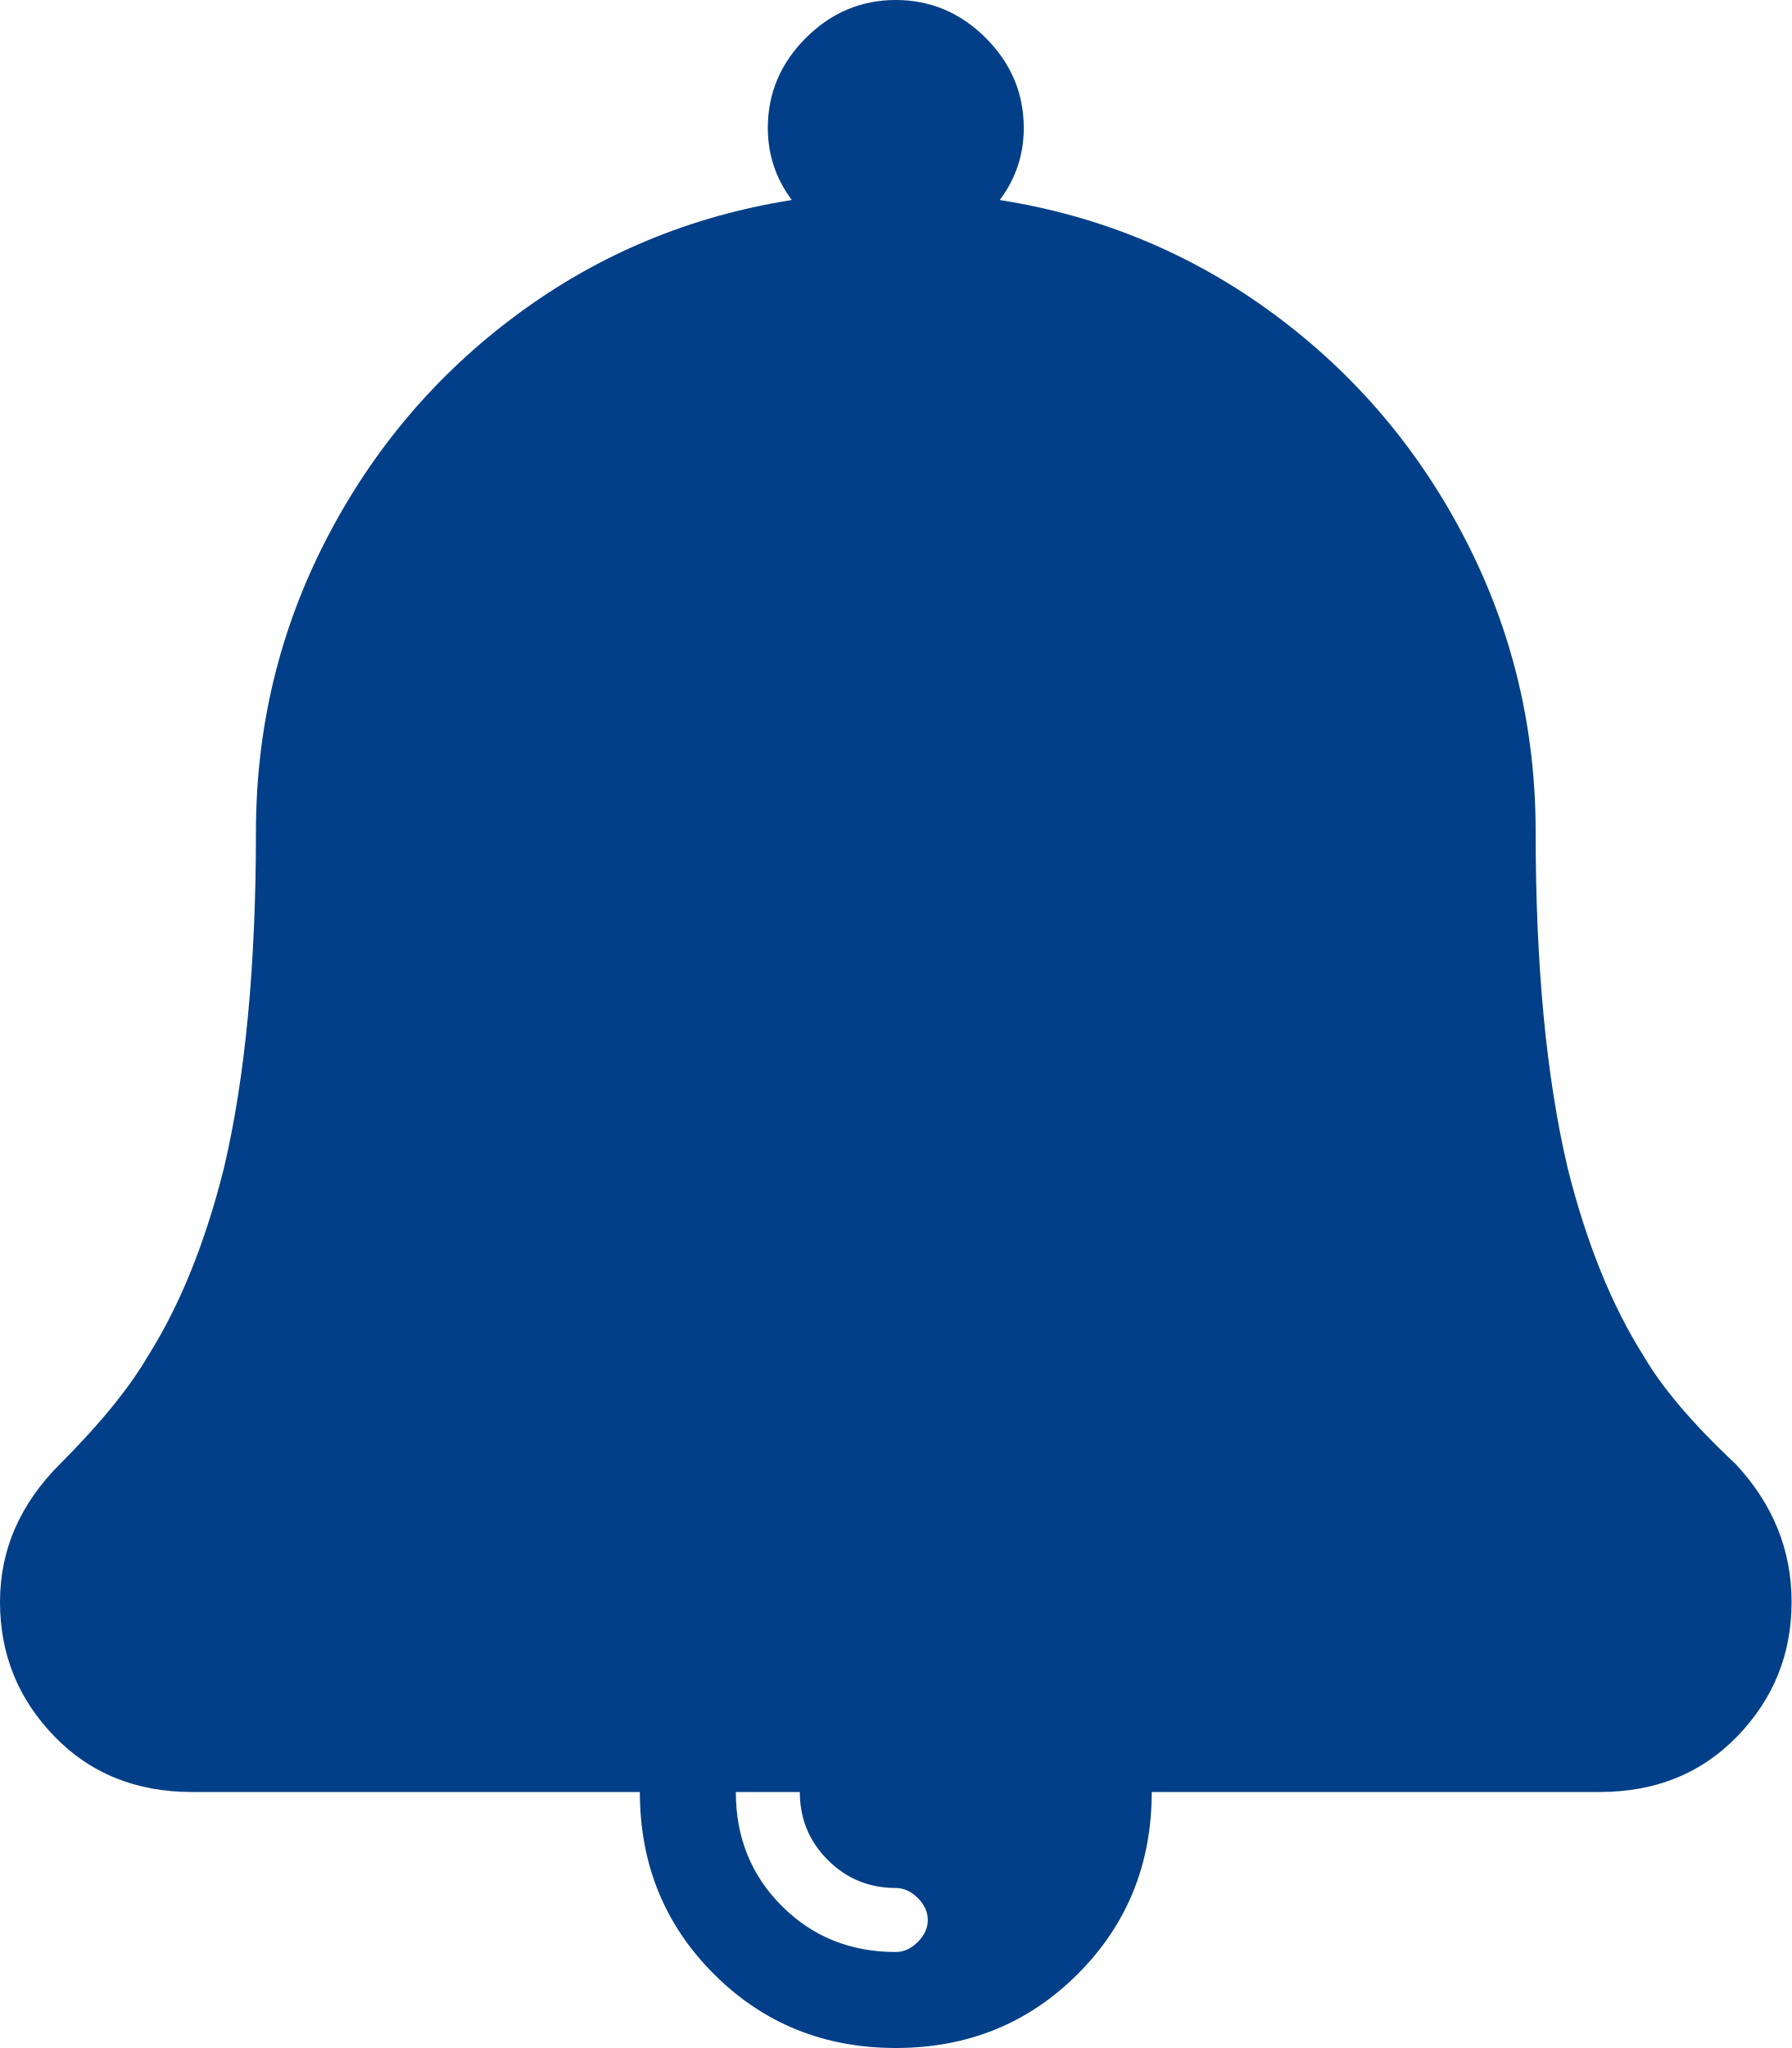
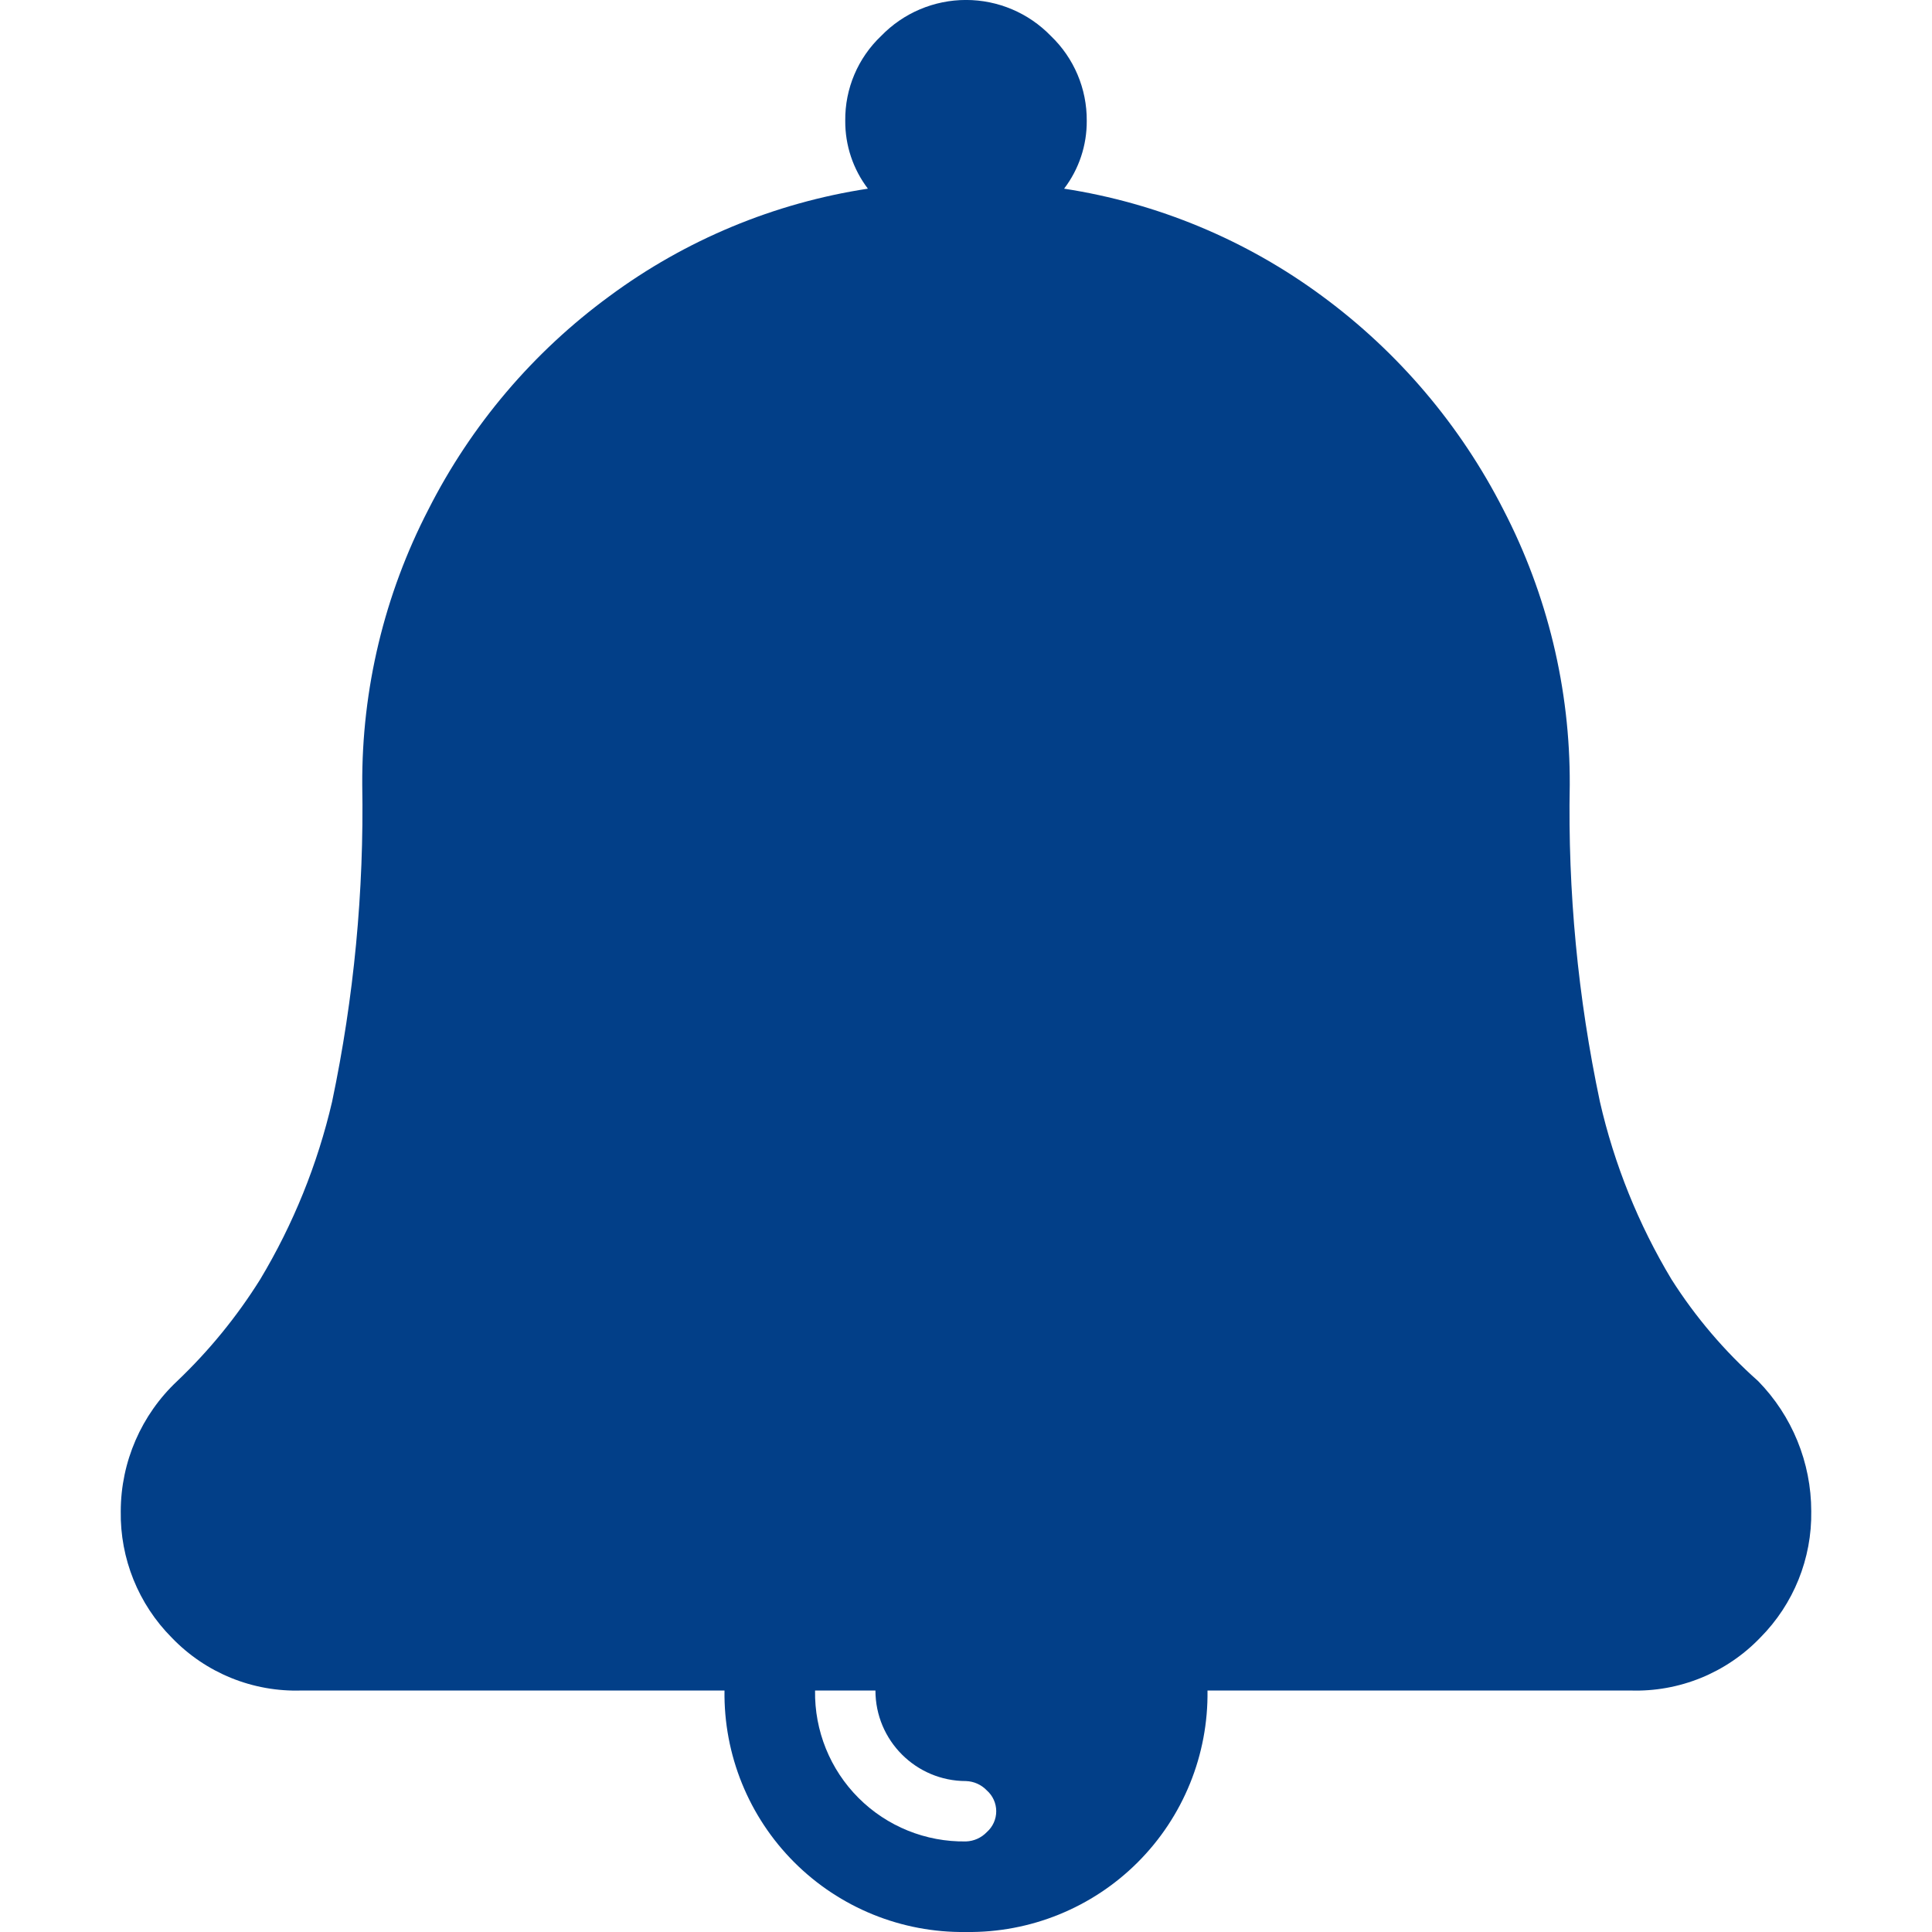
- <svg xmlns="http://www.w3.org/2000/svg" width="56px" height="64px" viewBox="0 0 56 64" version="1.1">
-   <g id="Page-1" stroke="none" stroke-width="1" fill="none" fill-rule="evenodd">
-     <g id="Icons" transform="translate(-647, -153)" fill="#023F88">
-       <path d="M701.25,198.75 C702.417,200 703,201.437 703,203.062 C703,204.688 702.437,206.083 701.312,207.25 C700.187,208.417 698.75,209 697,209 L683,209 C683,211.25 682.229,213.146 680.687,214.688 C679.146,216.229 677.25,217 675,217 C672.75,217 670.854,216.229 669.313,214.688 C667.771,213.146 667,211.25 667,209 L653,209 C651.25,209 649.813,208.417 648.688,207.25 C647.563,206.083 647,204.688 647,203.062 C647,201.437 647.625,200 648.875,198.75 C650.125,197.5 651.042,196.375 651.625,195.375 C652.625,193.792 653.417,191.833 654,189.5 C654.667,186.667 655,183.167 655,179 C655,175.75 655.729,172.708 657.188,169.875 C658.646,167.042 660.646,164.687 663.187,162.812 C665.729,160.937 668.583,159.75 671.75,159.25 C671.25,158.583 671,157.833 671,157 C671,155.917 671.396,154.979 672.187,154.187 C672.979,153.396 673.917,153 675,153 C676.083,153 677.021,153.396 677.813,154.187 C678.604,154.979 679,155.917 679,157 C679,157.833 678.75,158.583 678.25,159.25 C681.417,159.75 684.271,160.937 686.813,162.812 C689.354,164.687 691.354,167.042 692.812,169.875 C694.271,172.708 695,175.75 695,179 C695,183.167 695.333,186.667 696,189.5 C696.583,191.833 697.375,193.792 698.375,195.375 C698.958,196.375 699.917,197.5 701.25,198.75 Z M675,212 C674.167,212 673.458,211.708 672.875,211.125 C672.292,210.542 672,209.833 672,209 L670,209 C670,210.417 670.479,211.604 671.437,212.562 C672.396,213.521 673.583,214 675,214 C675.25,214 675.479,213.896 675.687,213.687 C675.896,213.479 676,213.25 676,213 C676,212.75 675.896,212.521 675.687,212.312 C675.479,212.104 675.25,212 675,212 Z" id="Bell" />
+ <svg xmlns="http://www.w3.org/2000/svg" id="Lag_1" data-name="Lag 1" viewBox="0 0 64 64">
+   <defs>
+     <style>.cls-1{fill:#023f88;}</style>
+   </defs>
+   <g id="Icons">
+     <g id="Icons-Symbols-Rev1">
+       <g id="Misc.-Icons-">
+         <g id="Bell">
+           <path id="bell-2" data-name="bell" class="cls-1" d="M58.24,45.75A6.17,6.17,0,0,1,60,50.06a5.81,5.81,0,0,1-1.69,4.19A5.7,5.7,0,0,1,54,56H40a7.89,7.89,0,0,1-8,8,7.89,7.89,0,0,1-8-8H10a5.7,5.7,0,0,1-4.31-1.75A5.81,5.81,0,0,1,4,50.06a5.93,5.93,0,0,1,1.87-4.31,17.34,17.34,0,0,0,2.75-3.37A20.44,20.44,0,0,0,11,36.5,47.06,47.06,0,0,0,12,26a19.6,19.6,0,0,1,2.19-9.12,19.91,19.91,0,0,1,6-7.07,19.29,19.29,0,0,1,8.56-3.56A3.67,3.67,0,0,1,28,4a3.81,3.81,0,0,1,1.19-2.81,3.91,3.91,0,0,1,5.62,0A3.85,3.85,0,0,1,36,4a3.67,3.67,0,0,1-.75,2.25A19.34,19.34,0,0,1,43.8,9.81a20.11,20.11,0,0,1,6,7.07A19.6,19.6,0,0,1,52,26a46.47,46.47,0,0,0,1,10.5,20.16,20.16,0,0,0,2.37,5.88A15.93,15.93,0,0,0,58.24,45.75ZM32,59a3,3,0,0,1-3-3H27a4.92,4.92,0,0,0,5,5,1,1,0,0,0,.69-.31.92.92,0,0,0,0-1.38A1,1,0,0,0,32,59Z" />
+         </g>
+       </g>
    </g>
  </g>
</svg>
